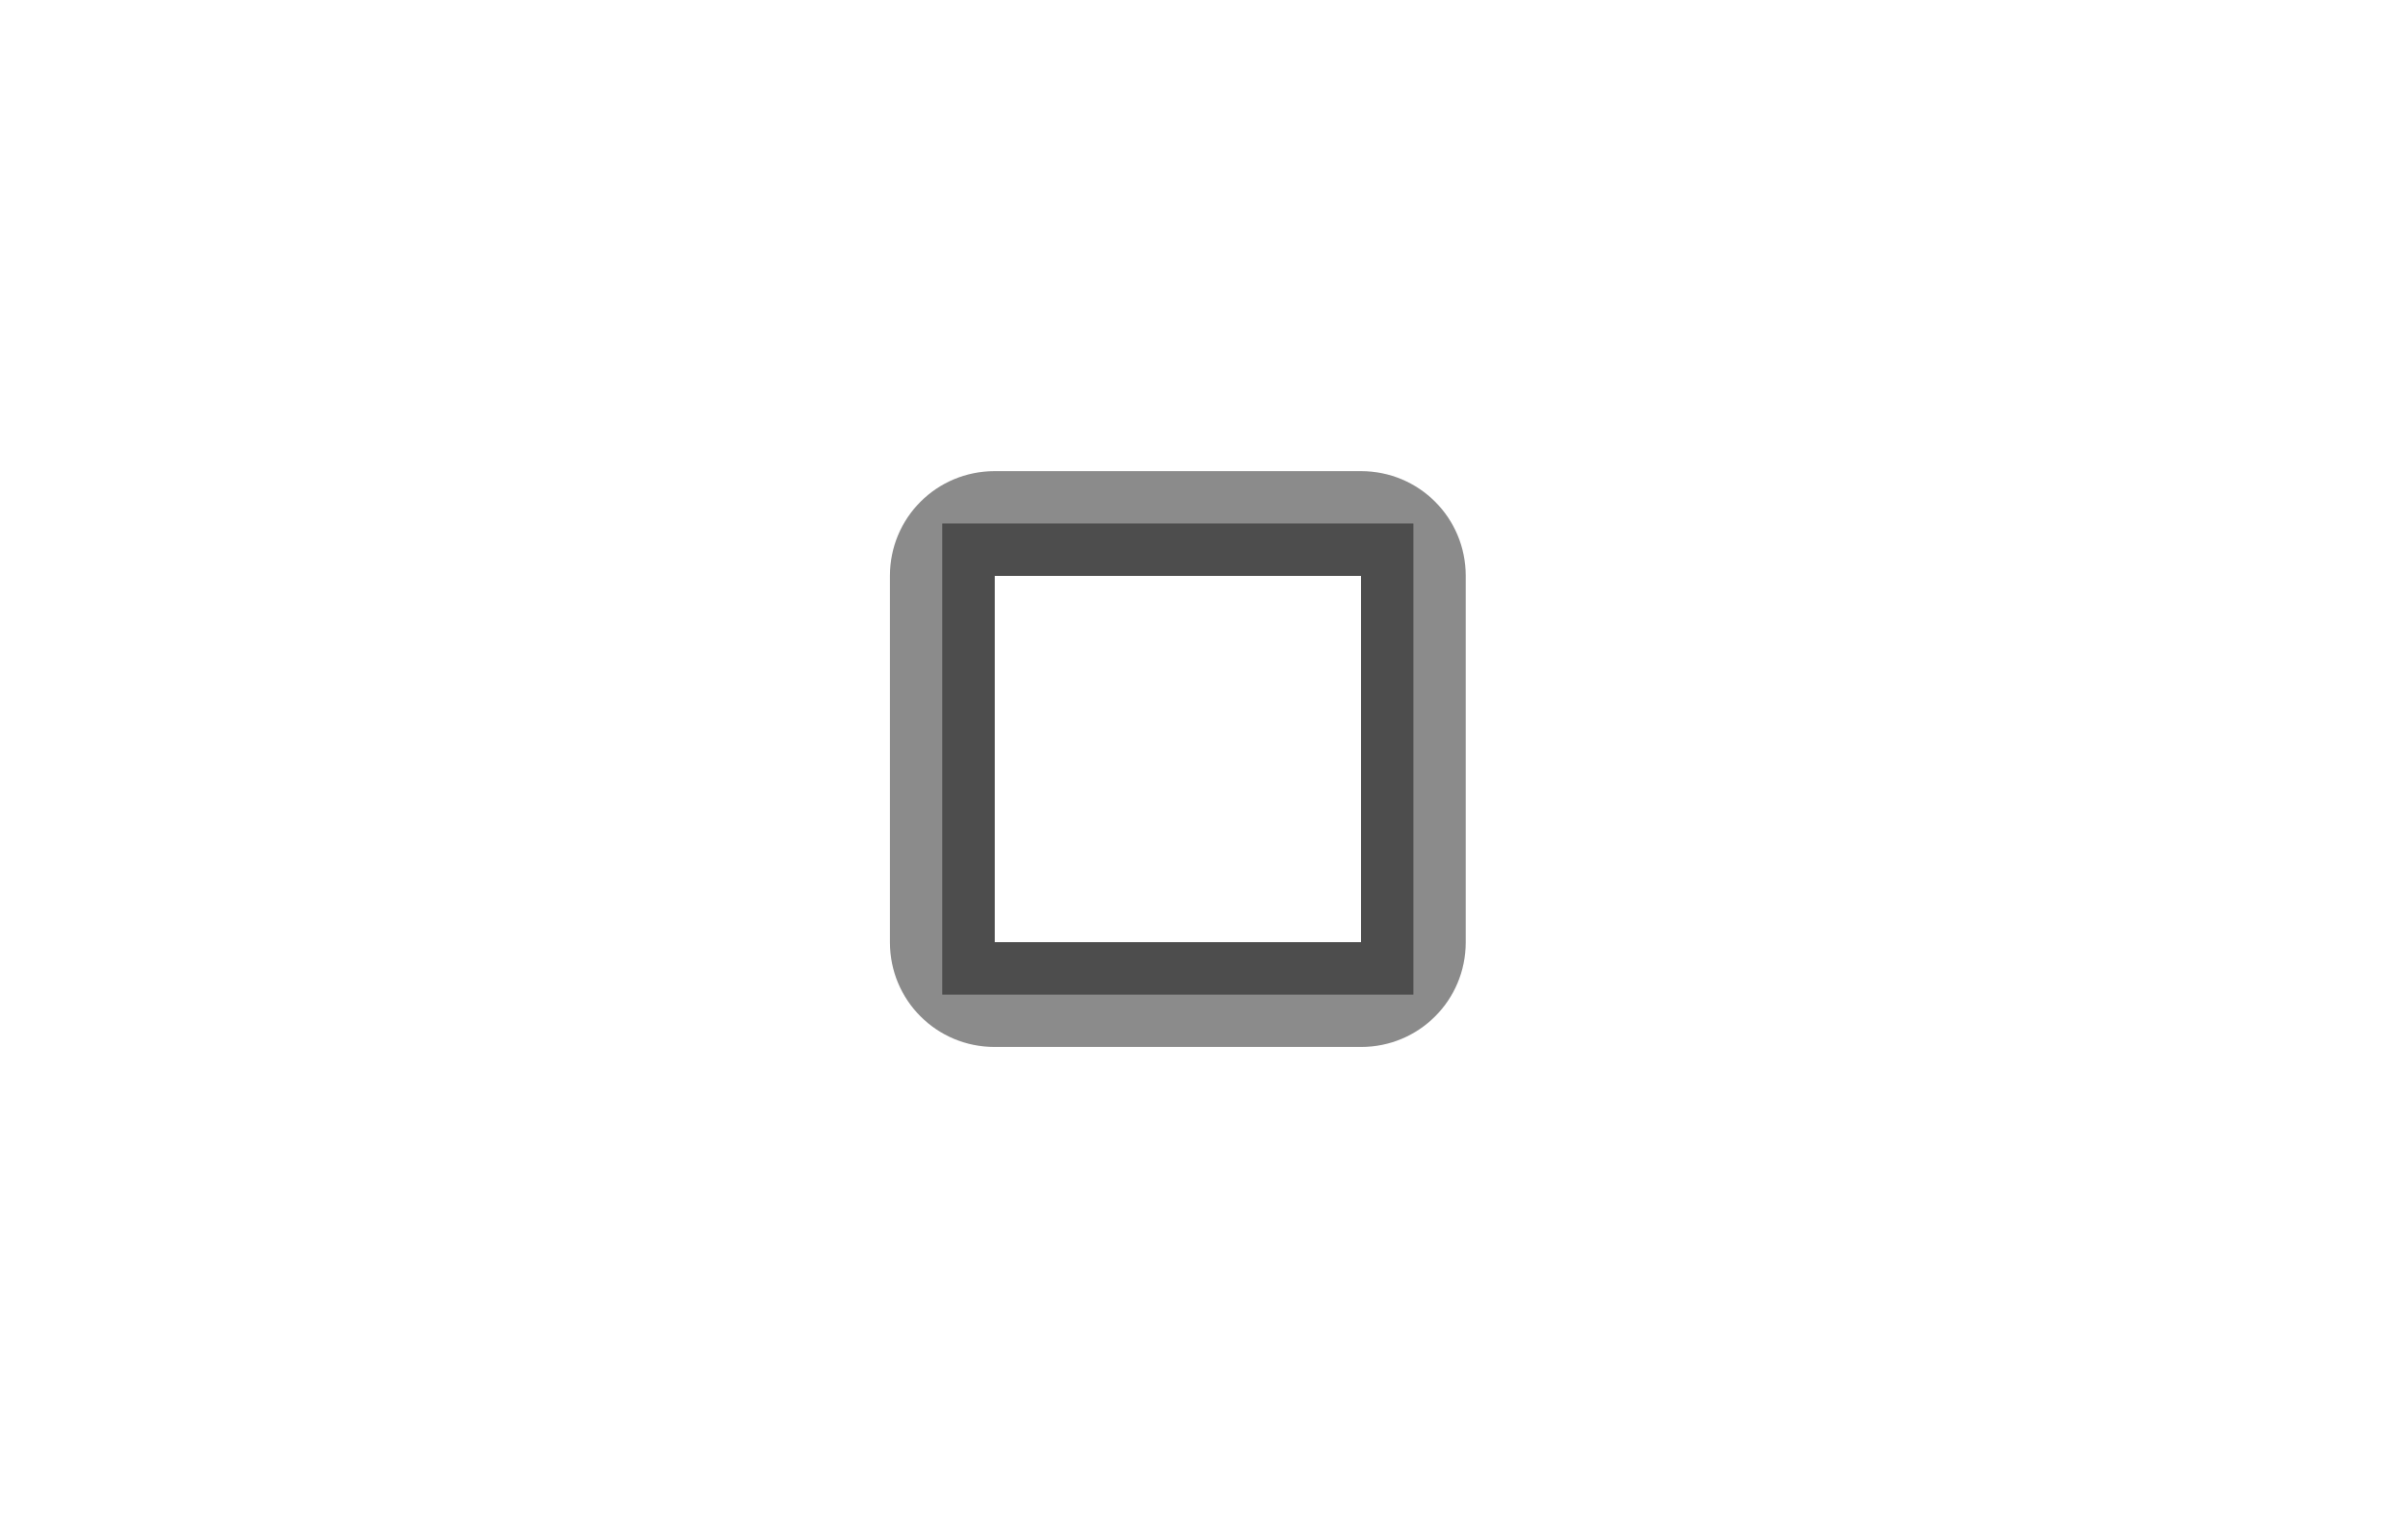
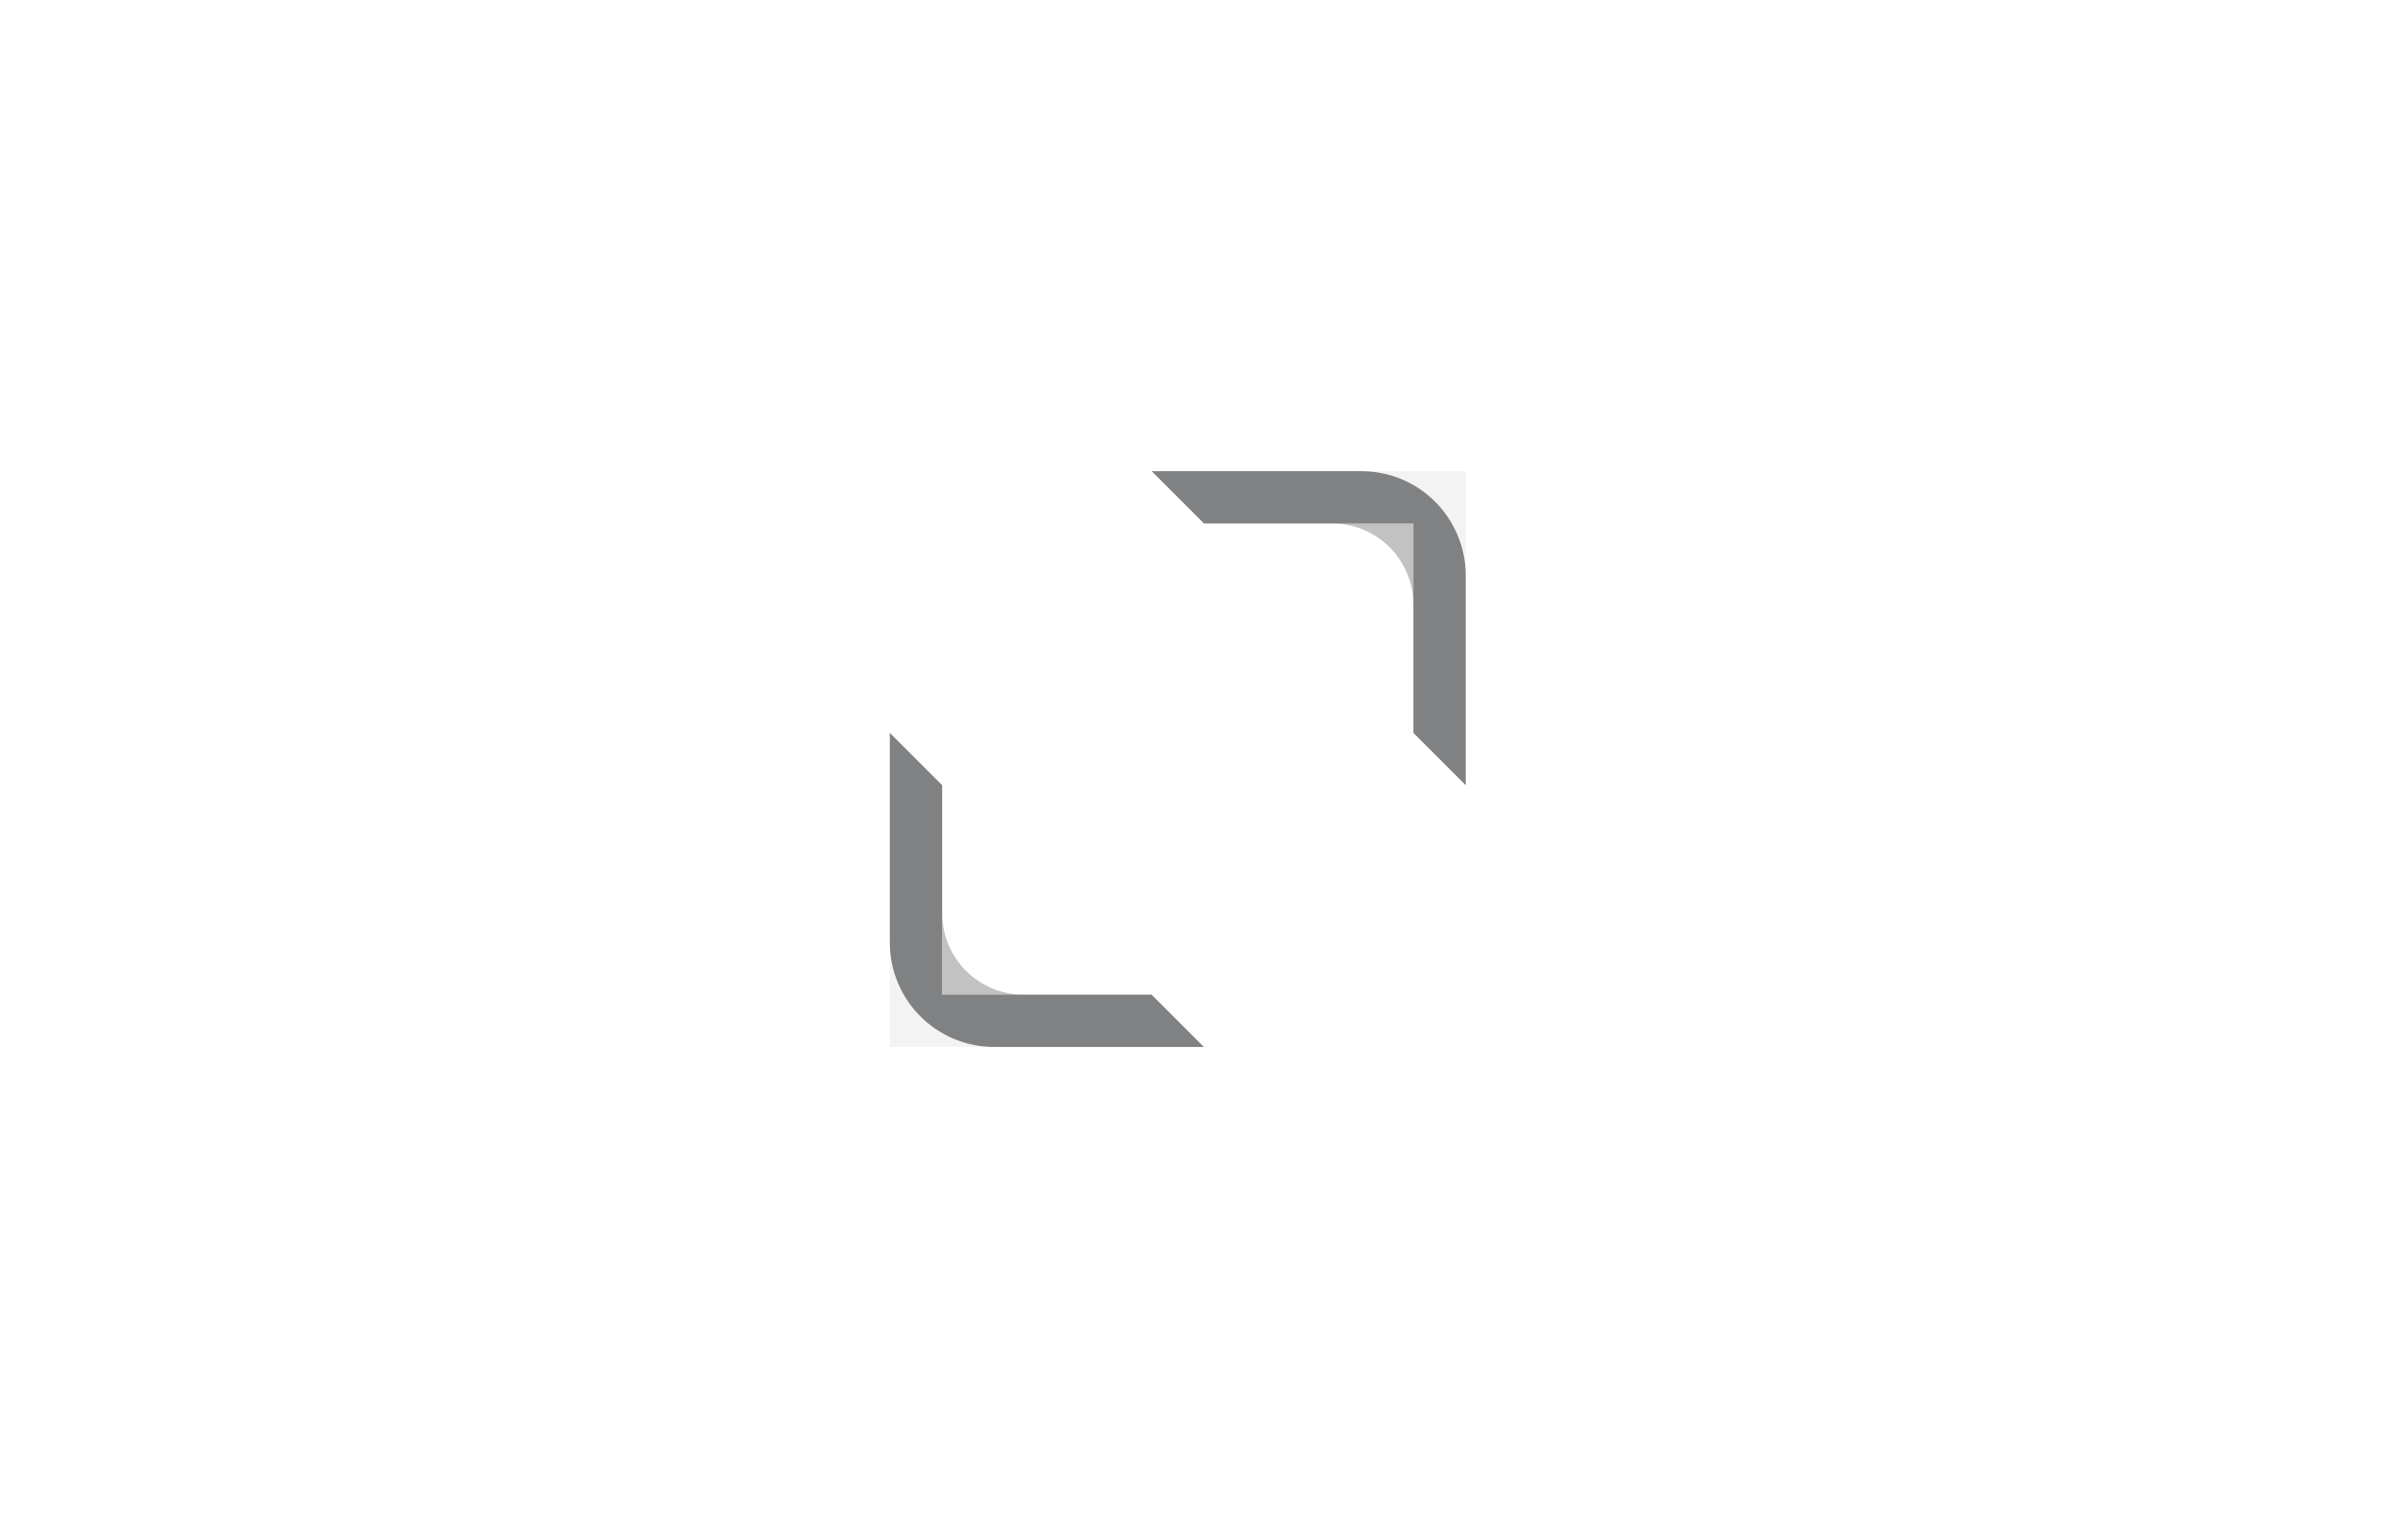
<svg xmlns="http://www.w3.org/2000/svg" viewBox="0 0 46 29" version="1.1" id="svg5" width="46" height="29" xml:space="preserve">
  <defs id="defs9">
    <style type="text/css" id="current-color-scheme-36">
      .ColorScheme-Text {
        color:#eff0f1;
      }
      .ColorScheme-NegativeText {
        color:#da4453;
      }
      </style>
    <style type="text/css" id="current-color-scheme-367">
      .ColorScheme-Text {
        color:#eff0f1;
      }
      .ColorScheme-NegativeText {
        color:#da4453;
      }
      </style>
    <style type="text/css" id="current-color-scheme-5">
      .ColorScheme-Text {
        color:#eff0f1;
      }
      .ColorScheme-NegativeText {
        color:#da4453;
      }
      </style>
    <style type="text/css" id="current-color-scheme-36-3">
      .ColorScheme-Text {
        color:#eff0f1;
      }
      .ColorScheme-NegativeText {
        color:#da4453;
      }
      </style>
    <style type="text/css" id="current-color-scheme-62">
      .ColorScheme-Text {
        color:#eff0f1;
      }
      .ColorScheme-NegativeText {
        color:#da4453;
      }
      </style>
    <style type="text/css" id="current-color-scheme-5-9">
      .ColorScheme-Text {
        color:#eff0f1;
      }
      .ColorScheme-NegativeText {
        color:#da4453;
      }
      </style>
    <style type="text/css" id="current-color-scheme-36-3-1">
      .ColorScheme-Text {
        color:#eff0f1;
      }
      .ColorScheme-NegativeText {
        color:#da4453;
      }
      </style>
    <style type="text/css" id="current-color-scheme-3675">
      .ColorScheme-Text {
        color:#eff0f1;
      }
      .ColorScheme-NegativeText {
        color:#da4453;
      }
      </style>
    <style type="text/css" id="current-color-scheme-53-3">
      .ColorScheme-Text {
        color:#eff0f1;
      }
      .ColorScheme-NegativeText {
        color:#da4453;
      }
      </style>
    <style type="text/css" id="current-color-scheme-5-5">
      .ColorScheme-Text {
        color:#eff0f1;
      }
      .ColorScheme-NegativeText {
        color:#da4453;
      }
      </style>
    <style type="text/css" id="current-color-scheme-0">
      .ColorScheme-Text {
        color:#eff0f1;
      }
      .ColorScheme-NegativeText {
        color:#da4453;
      }
      </style>
    <style type="text/css" id="current-color-scheme-5-6">
      .ColorScheme-Text {
        color:#eff0f1;
      }
      .ColorScheme-NegativeText {
        color:#da4453;
      }
      </style>
    <style type="text/css" id="current-color-scheme-36-3-6">
      .ColorScheme-Text {
        color:#eff0f1;
      }
      .ColorScheme-NegativeText {
        color:#da4453;
      }
      </style>
    <style type="text/css" id="current-color-scheme-5356-2">
      .ColorScheme-Text {
        color:#eff0f1;
      }
      .ColorScheme-NegativeText {
        color:#da4453;
      }
      </style>
    <style type="text/css" id="current-color-scheme-5-2">
      .ColorScheme-Text {
        color:#eff0f1;
      }
      .ColorScheme-NegativeText {
        color:#da4453;
      }
      </style>
    <style type="text/css" id="current-color-scheme-36-3-91">
      .ColorScheme-Text {
        color:#eff0f1;
      }
      .ColorScheme-NegativeText {
        color:#da4453;
      }
      </style>
    <style type="text/css" id="current-color-scheme-35">
      .ColorScheme-Text {
        color:#eff0f1;
      }
      .ColorScheme-NegativeText {
        color:#da4453;
      }
      </style>
    <style type="text/css" id="current-color-scheme-5-6-2">
      .ColorScheme-Text {
        color:#eff0f1;
      }
      .ColorScheme-NegativeText {
        color:#da4453;
      }
      </style>
    <style type="text/css" id="current-color-scheme-36-3-2">
      .ColorScheme-Text {
        color:#eff0f1;
      }
      .ColorScheme-NegativeText {
        color:#da4453;
      }
      </style>
    <style type="text/css" id="current-color-scheme-535-9">
      .ColorScheme-Text {
        color:#eff0f1;
      }
      .ColorScheme-NegativeText {
        color:#da4453;
      }
      </style>
    <style type="text/css" id="current-color-scheme-53-7">
      .ColorScheme-Text {
        color:#eff0f1;
      }
      .ColorScheme-NegativeText {
        color:#da4453;
      }
      </style>
    <style type="text/css" id="current-color-scheme-5-62">
      .ColorScheme-Text {
        color:#eff0f1;
      }
      .ColorScheme-NegativeText {
        color:#da4453;
      }
      </style>
    <style type="text/css" id="current-color-scheme-36-3-9">
      .ColorScheme-Text {
        color:#eff0f1;
      }
      .ColorScheme-NegativeText {
        color:#da4453;
      }
      </style>
  </defs>
  <style type="text/css" id="current-color-scheme">
        .ColorScheme-Text {
            color:#eff0f1;
        }
    </style>
  <style type="text/css" id="current-color-scheme-5356">
        .ColorScheme-Text {
            color:#eff0f1;
        }
    </style>
  <style type="text/css" id="current-color-scheme-535">
        .ColorScheme-Text {
            color:#eff0f1;
        }
    </style>
  <style type="text/css" id="current-color-scheme-53">
        .ColorScheme-Text {
            color:#eff0f1;
        }
    </style>
  <style type="text/css" id="current-color-scheme-3">
        .ColorScheme-Text {
            color:#eff0f1;
        }
    </style>
  <style type="text/css" id="current-color-scheme-3-5">
        .ColorScheme-Text {
            color:#eff0f1;
        }
    </style>
  <style type="text/css" id="current-color-scheme-3-3">
        .ColorScheme-Text {
            color:#eff0f1;
        }
    </style>
  <style type="text/css" id="current-color-scheme-36-35">
        .ColorScheme-Text {
            color:#eff0f1;
        }
    </style>
  <style type="text/css" id="current-color-scheme-6">
        .ColorScheme-Text {
            color:#eff0f1;
        }
    </style>
  <style type="text/css" id="current-color-scheme-3-7">
        .ColorScheme-Text {
            color:#eff0f1;
        }
    </style>
  <style type="text/css" id="current-color-scheme-3-2">
        .ColorScheme-Text {
            color:#eff0f1;
        }
    </style>
  <style type="text/css" id="current-color-scheme-3-3-7">
        .ColorScheme-Text {
            color:#eff0f1;
        }
    </style>
  <style type="text/css" id="current-color-scheme-36-0">
        .ColorScheme-Text {
            color:#eff0f1;
        }
    </style>
  <style type="text/css" id="current-color-scheme-6-9">
        .ColorScheme-Text {
            color:#eff0f1;
        }
    </style>
  <style type="text/css" id="current-color-scheme-3-7-3">
        .ColorScheme-Text {
            color:#eff0f1;
        }
    </style>
  <style type="text/css" id="current-color-scheme-3-12">
        .ColorScheme-Text {
            color:#eff0f1;
        }
    </style>
  <style type="text/css" id="current-color-scheme-3-5-7">
        .ColorScheme-Text {
            color:#eff0f1;
        }
    </style>
  <style type="text/css" id="current-color-scheme-3-3-09">
        .ColorScheme-Text {
            color:#eff0f1;
        }
    </style>
  <style type="text/css" id="current-color-scheme-36-360">
        .ColorScheme-Text {
            color:#eff0f1;
        }
    </style>
  <style type="text/css" id="current-color-scheme-3-2-6">
        .ColorScheme-Text {
            color:#eff0f1;
        }
    </style>
  <style type="text/css" id="current-color-scheme-3-3-6">
        .ColorScheme-Text {
            color:#eff0f1;
        }
    </style>
  <style type="text/css" id="current-color-scheme-36-1">
        .ColorScheme-Text {
            color:#eff0f1;
        }
    </style>
  <style type="text/css" id="current-color-scheme-6-2">
        .ColorScheme-Text {
            color:#eff0f1;
        }
    </style>
  <style type="text/css" id="current-color-scheme-3-7-61">
        .ColorScheme-Text {
            color:#eff0f1;
        }
    </style>
  <style type="text/css" id="current-color-scheme-3-0">
        .ColorScheme-Text {
            color:#eff0f1;
        }
    </style>
  <style type="text/css" id="current-color-scheme-3-3-9">
        .ColorScheme-Text {
            color:#eff0f1;
        }
    </style>
  <style type="text/css" id="current-color-scheme-36-36">
        .ColorScheme-Text {
            color:#eff0f1;
        }
    </style>
  <style type="text/css" id="current-color-scheme-6-0">
        .ColorScheme-Text {
            color:#eff0f1;
        }
    </style>
  <style type="text/css" id="current-color-scheme-3-7-6">
        .ColorScheme-Text {
            color:#eff0f1;
        }
    </style>
  <style type="text/css" id="current-color-scheme-3-9">
        .ColorScheme-Text {
            color:#eff0f1;
        }
    </style>
  <style type="text/css" id="current-color-scheme-3-3-1">
        .ColorScheme-Text {
            color:#eff0f1;
        }
    </style>
  <style type="text/css" id="current-color-scheme-36-2">
        .ColorScheme-Text {
            color:#eff0f1;
        }
    </style>
  <style type="text/css" id="current-color-scheme-6-7">
        .ColorScheme-Text {
            color:#eff0f1;
        }
    </style>
  <style type="text/css" id="current-color-scheme-3-7-0">
        .ColorScheme-Text {
            color:#eff0f1;
        }
    </style>
  <style type="text/css" id="current-color-scheme-3-1">
        .ColorScheme-Text {
            color:#eff0f1;
        }
    </style>
  <style type="text/css" id="current-color-scheme-36-27">
        .ColorScheme-Text {
            color:#eff0f1;
        }
    </style>
  <style type="text/css" id="current-color-scheme-3-5-2">
        .ColorScheme-Text {
            color:#eff0f1;
        }
    </style>
  <style type="text/css" id="current-color-scheme-3-3-0">
        .ColorScheme-Text {
            color:#eff0f1;
        }
    </style>
  <style type="text/css" id="current-color-scheme-36-6">
        .ColorScheme-Text {
            color:#eff0f1;
        }
    </style>
  <style type="text/css" id="current-color-scheme-6-9-8">
        .ColorScheme-Text {
            color:#eff0f1;
        }
    </style>
  <style type="text/css" id="current-color-scheme-3-7-3-7">
        .ColorScheme-Text {
            color:#eff0f1;
        }
    </style>
  <g id="g7" transform="translate(-16)" />
  <g id="g9" transform="translate(-13,-1)">
-     <path id="path3" style="fill:#4d4d4d;fill-opacity:0.65;stroke-width:0.794;stroke-linecap:round;stroke-linejoin:round;paint-order:stroke fill markers" d="m 32,10 c -1.108,0 -2,0.892 -2,2 v 7 c 0,1.108 0.892,2 2,2 h 7 c 1.108,0 2,-0.892 2,-2 v -7 c 0,-1.108 -0.892,-2 -2,-2 z m 0,2 h 7 v 7 h -7 z" />
-     <path id="rect2" style="fill:#4d4d4d;fill-opacity:1;stroke-width:0.794;stroke-linecap:round;stroke-linejoin:round;paint-order:stroke fill markers" d="m 31,11 v 9 h 9 v -9 z m 1,1 h 7 v 7 h -7 z" />
+     <path id="path4580" style="fill:#000407;fill-opacity:0.05;stroke-width:6.429;stroke-linecap:round;stroke-linejoin:round;paint-order:markers stroke fill" d="M 39.002,10 C 40.11,10 41,10.89 41,11.998 V 10 Z M 30,19.002 V 21 h 1.998 C 30.89,21 30,20.11 30,19.002 Z" />
+     <path id="rect1987" style="fill:#000407;fill-opacity:0.24;stroke-width:5;stroke-linecap:round;stroke-linejoin:round;paint-order:markers stroke fill" d="M 38.445,11 C 39.307,11 40,11.693 40,12.555 V 11 Z M 31,18.445 V 20 h 1.555 C 31.693,20 31,19.307 31,18.445 Z" />
+     <path id="path3" style="fill:#000407;fill-opacity:0.5;stroke-width:0.794;stroke-linecap:round;stroke-linejoin:round;paint-order:stroke fill markers" d="m 35,10 1,1 h 4 v 4 l 1,1 v -4 c 0,-1.108 -0.892,-2 -2,-2 z m -5.002,5 v 4 c 0,1.108 0.892,2 2,2 h 4 l -1,-1 h -4 v -4 z" />
  </g>
</svg>
